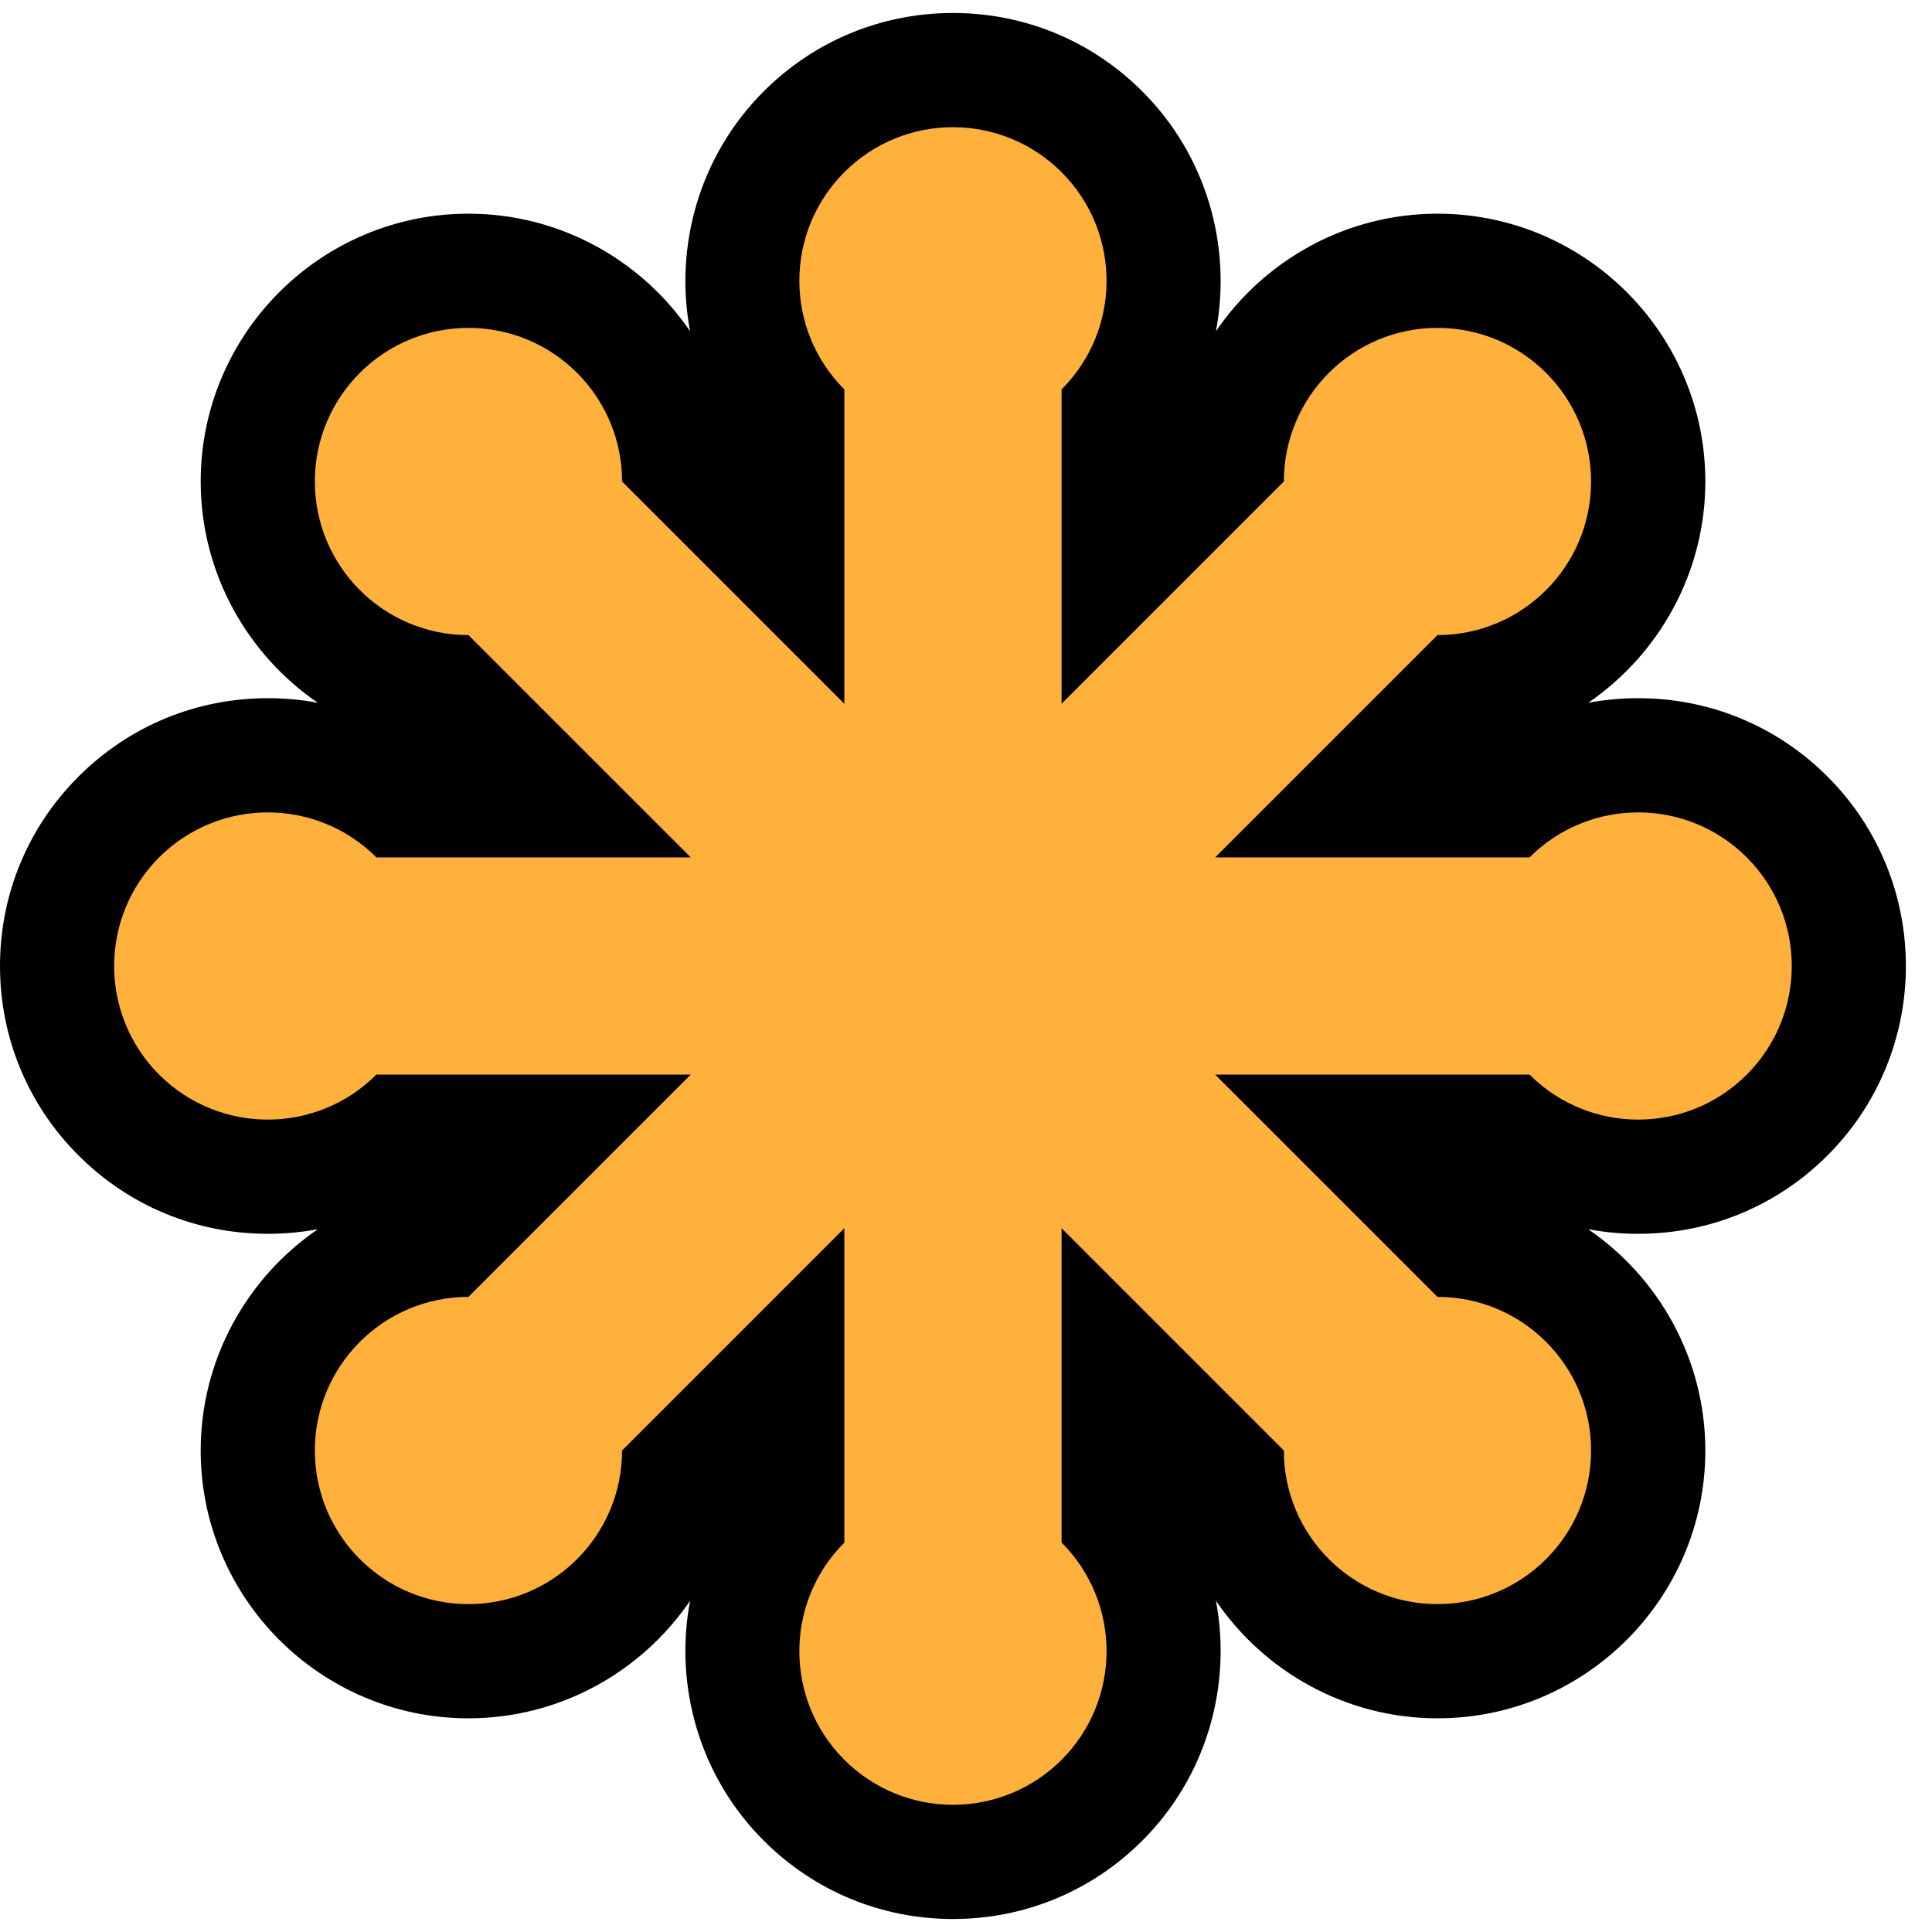
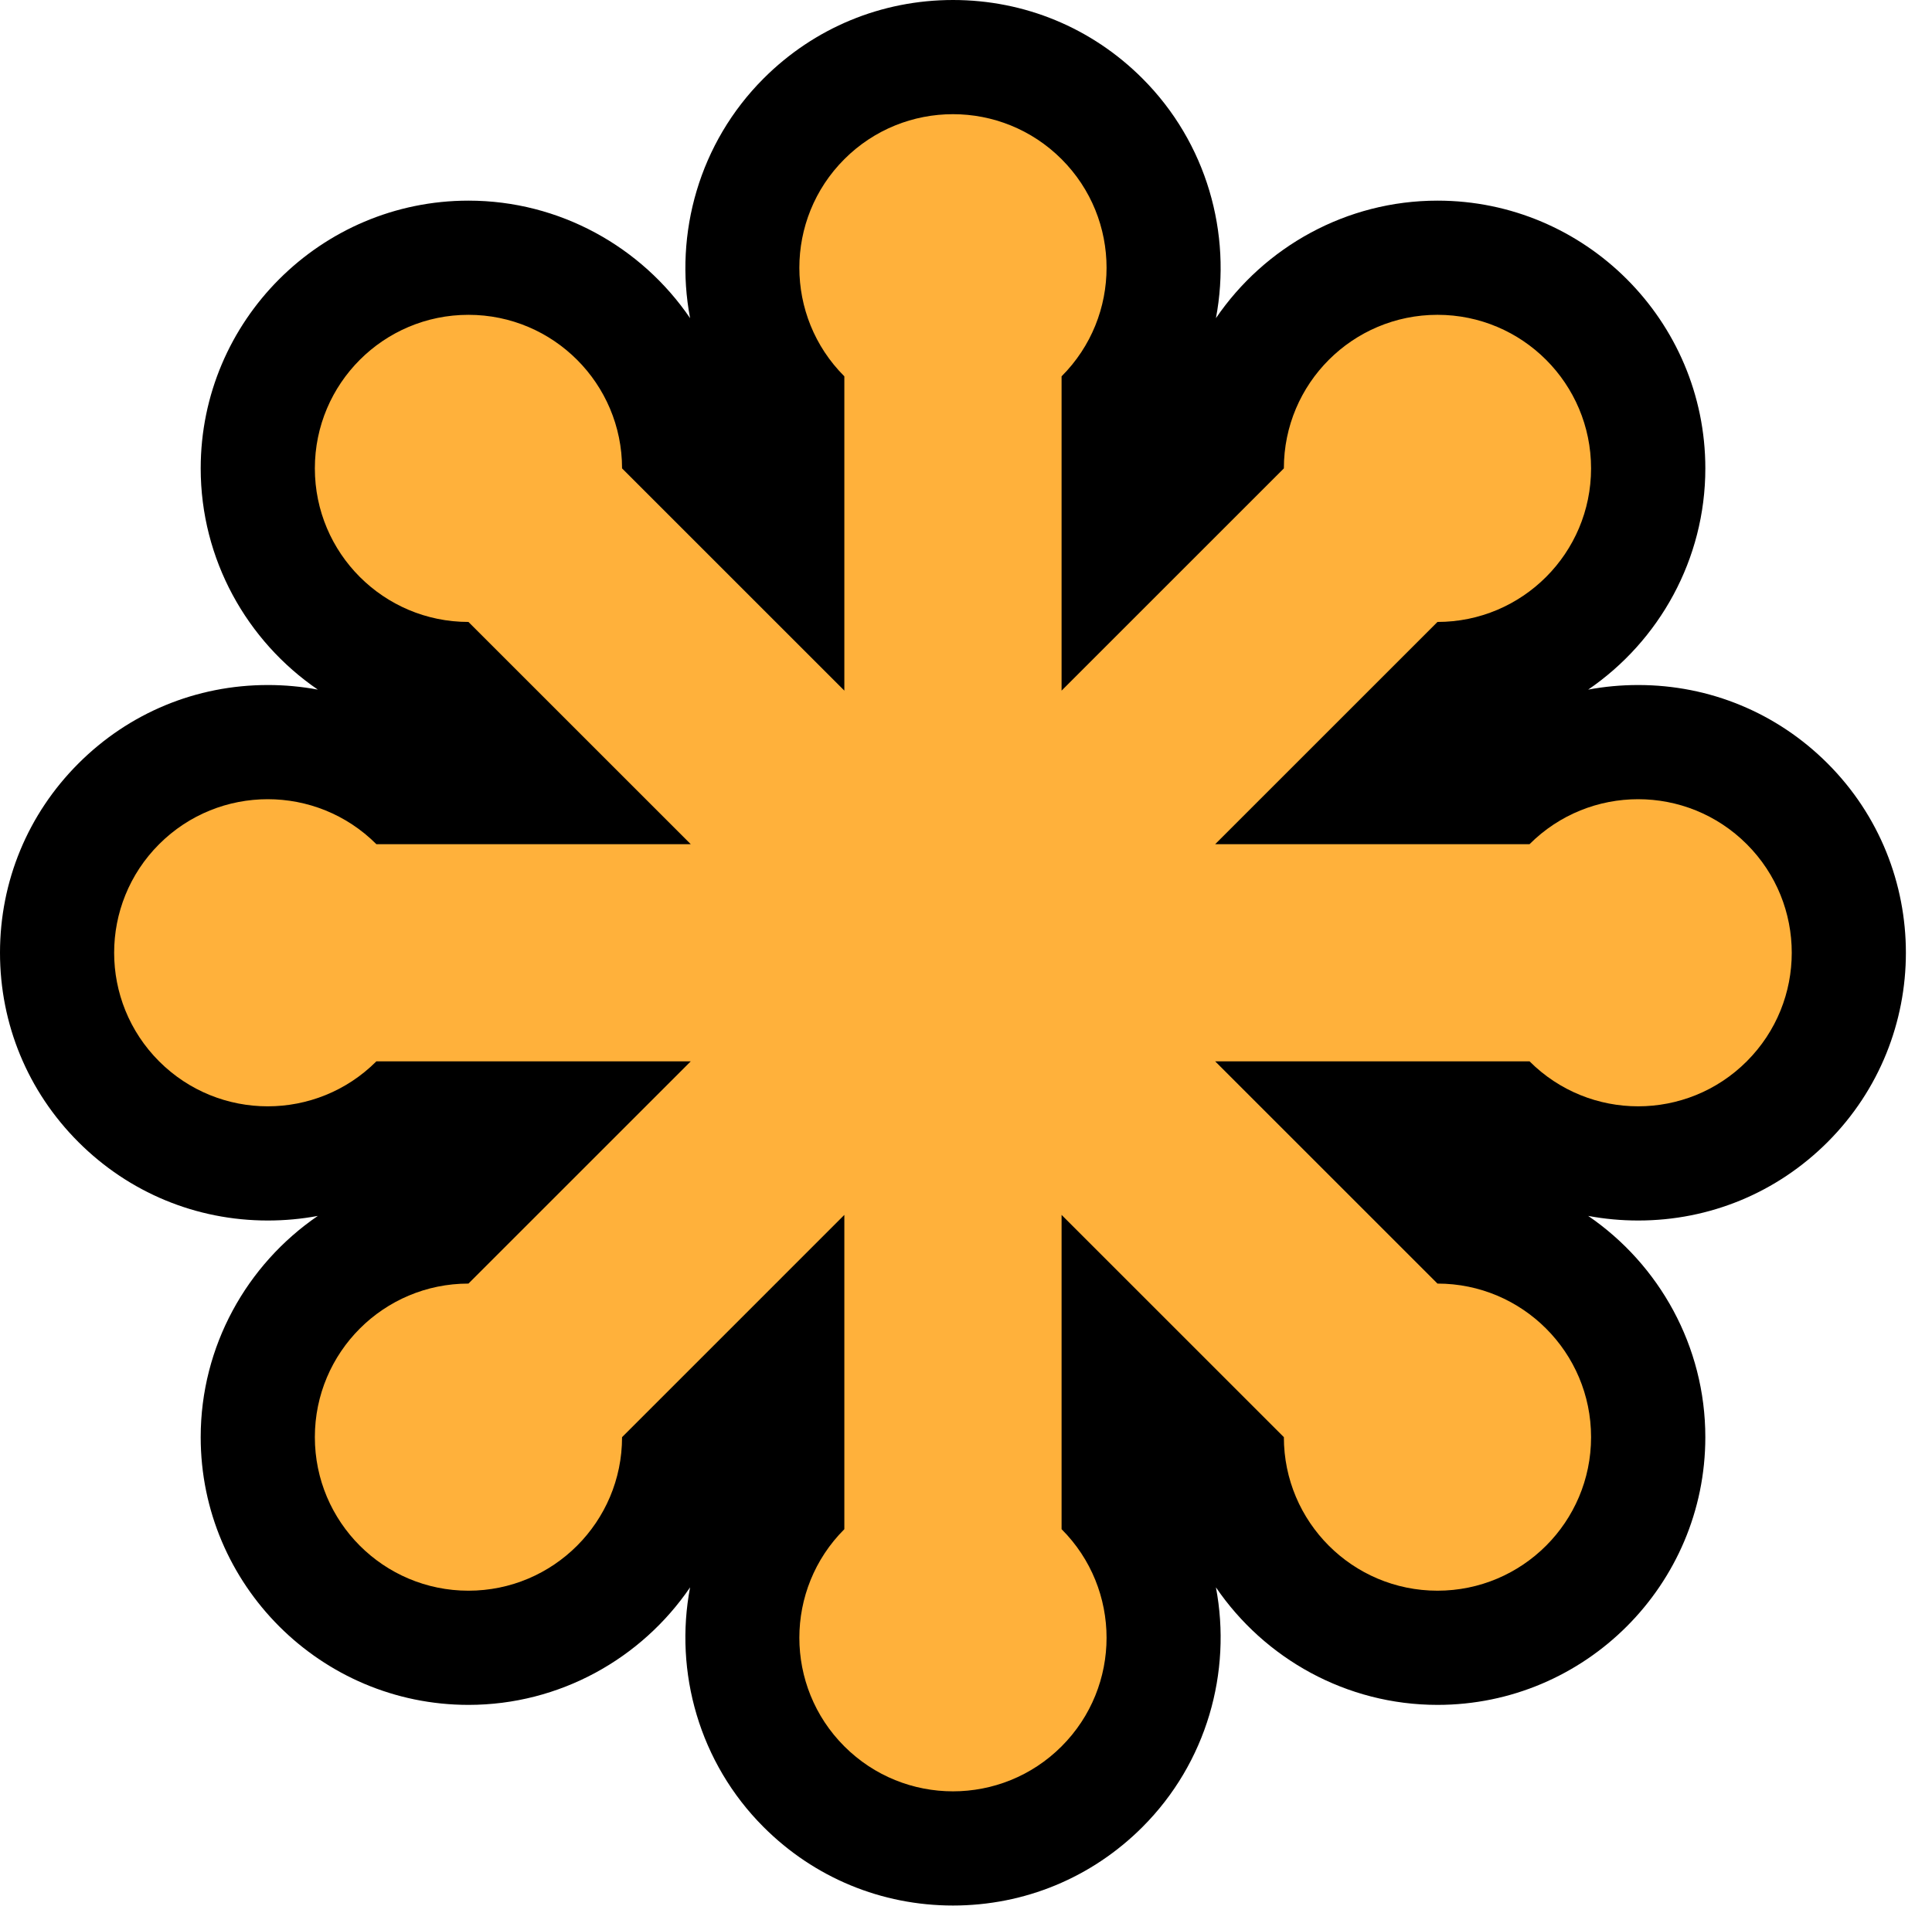
- <svg xmlns="http://www.w3.org/2000/svg" height="2500" preserveAspectRatio="xMidYMid" viewBox="0 .232 259.247 255.761" width="2500">
+ <svg xmlns="http://www.w3.org/2000/svg" preserveAspectRatio="xMidYMid" viewBox="0 .232 259.247 255.761">
  <path d="m245.235 153.524c14.012-14.012 14.011-36.811 0-50.823-6.787-6.788-15.812-10.525-25.411-10.525-2.28 0-4.523.208-6.712.617 9.538-6.524 15.72-17.495 15.72-29.694 0-19.816-16.122-35.937-35.938-35.937-12.223 0-23.213 6.205-29.733 15.776 2.157-11.377-1.226-23.537-9.87-32.18-6.785-6.788-15.811-10.526-25.409-10.526-9.6 0-18.624 3.738-25.412 10.526-8.643 8.643-12.026 20.803-9.87 32.18-6.519-9.57-17.509-15.776-29.733-15.776-19.815 0-35.936 16.12-35.936 35.937 0 12.2 6.18 23.17 15.718 29.694a36.487 36.487 0 0 0 -6.711-.617c-9.6 0-18.624 3.738-25.411 10.526-6.789 6.787-10.527 15.812-10.527 25.41 0 9.6 3.738 18.624 10.526 25.412 6.787 6.787 15.812 10.526 25.41 10.526 2.28 0 4.523-.208 6.712-.618-9.538 6.525-15.718 17.496-15.718 29.695 0 19.815 16.12 35.936 35.936 35.936 12.224 0 23.215-6.206 29.734-15.776-2.157 11.378 1.226 23.538 9.87 32.18 6.787 6.788 15.812 10.526 25.41 10.526 9.6 0 18.625-3.738 25.412-10.526 8.643-8.643 12.026-20.803 9.869-32.18 6.52 9.57 17.51 15.776 29.733 15.776 19.816 0 35.937-16.12 35.937-35.936 0-12.2-6.18-23.17-15.719-29.695 2.189.41 4.433.618 6.712.618 9.599 0 18.624-3.739 25.411-10.526" />
  <path d="m234.391 113.538c-8.049-8.048-21.099-8.048-29.148 0h-42.184l29.829-29.828c11.383 0 20.61-9.228 20.61-20.611s-9.227-20.612-20.61-20.612c-11.384 0-20.611 9.229-20.611 20.612l-29.829 29.829v-42.185c8.049-8.049 8.049-21.099 0-29.148-8.05-8.05-21.1-8.05-29.149 0s-8.049 21.1 0 29.148v42.185l-29.828-29.83c0-11.382-9.228-20.61-20.611-20.61s-20.611 9.228-20.611 20.61c0 11.384 9.228 20.612 20.61 20.612l29.83 29.828h-42.185c-8.05-8.049-21.1-8.048-29.15 0s-8.048 21.1 0 29.15c8.05 8.048 21.1 8.048 29.15 0h42.183l-29.827 29.827c-11.383 0-20.611 9.227-20.611 20.61 0 11.384 9.228 20.612 20.61 20.612 11.384 0 20.612-9.228 20.612-20.611l29.828-29.829v42.184c-8.049 8.049-8.049 21.1 0 29.149 8.05 8.049 21.1 8.049 29.15 0 8.048-8.05 8.048-21.1 0-29.15v-42.183l29.828 29.829c0 11.383 9.227 20.61 20.61 20.61 11.384 0 20.612-9.227 20.612-20.61 0-11.384-9.228-20.611-20.611-20.611l-29.83-29.829h42.185c8.05 8.05 21.1 8.05 29.148 0 8.05-8.049 8.05-21.1 0-29.149" fill="#ffb13b" />
</svg>
